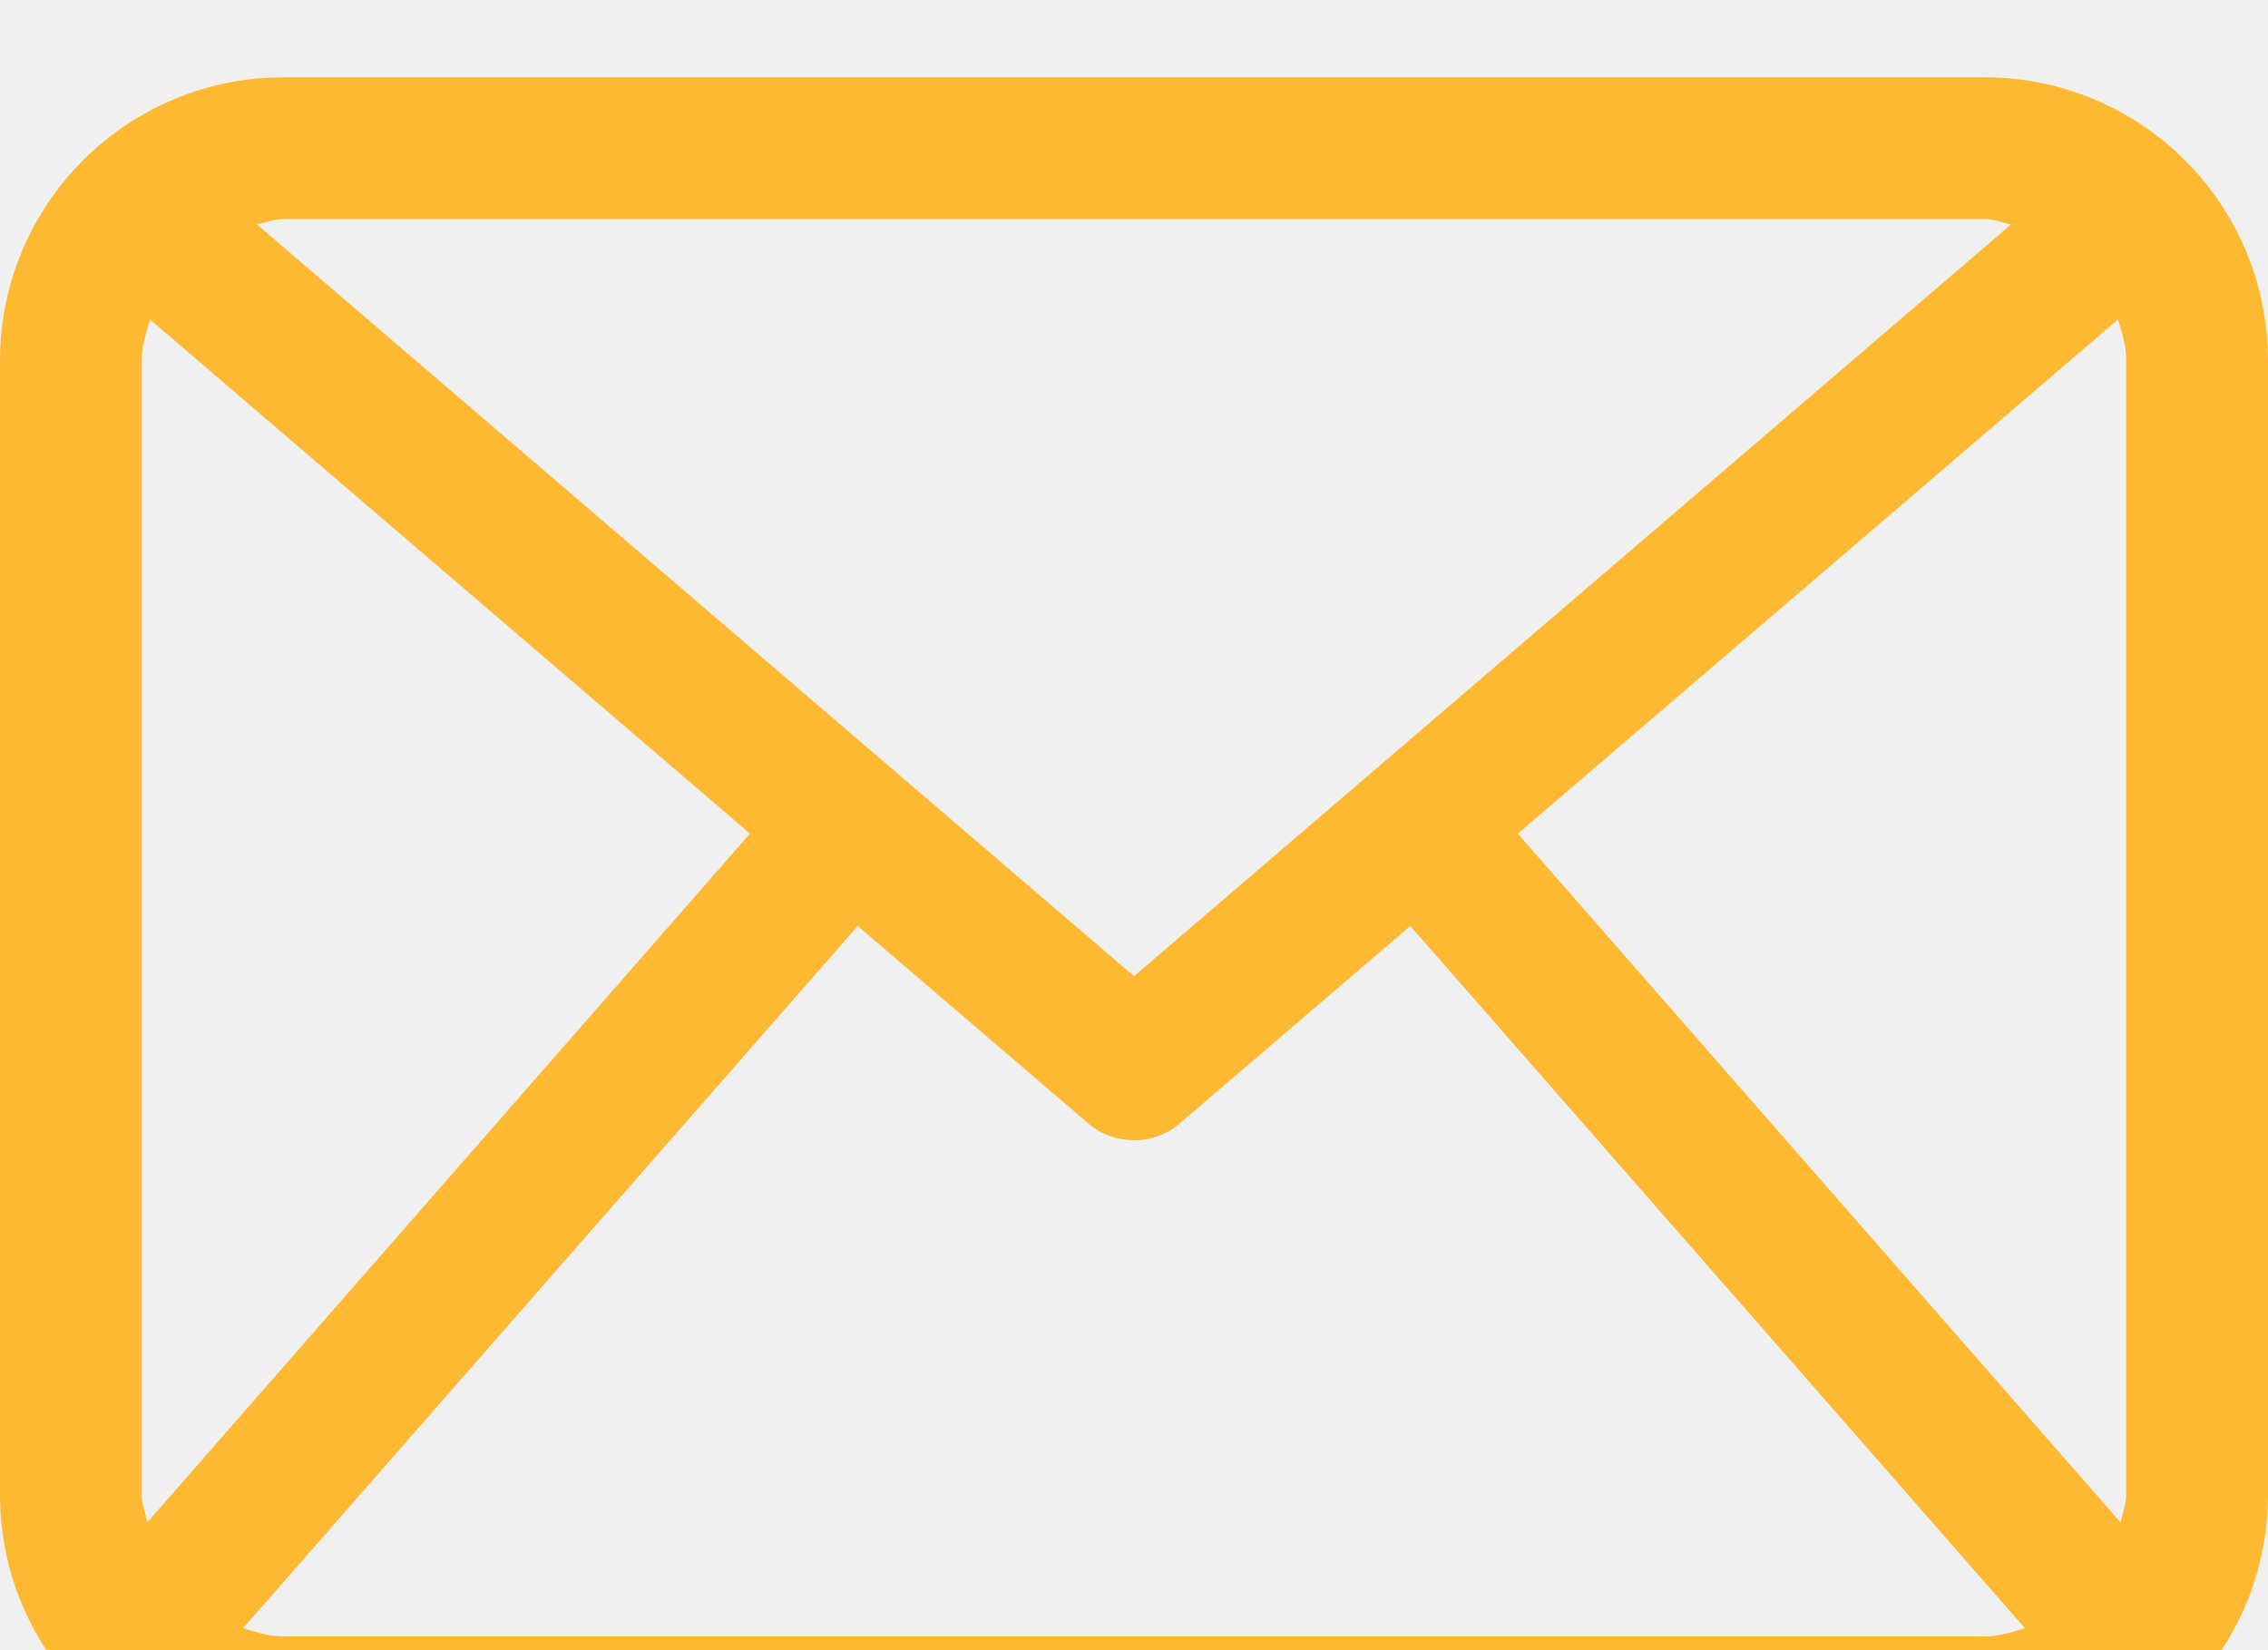
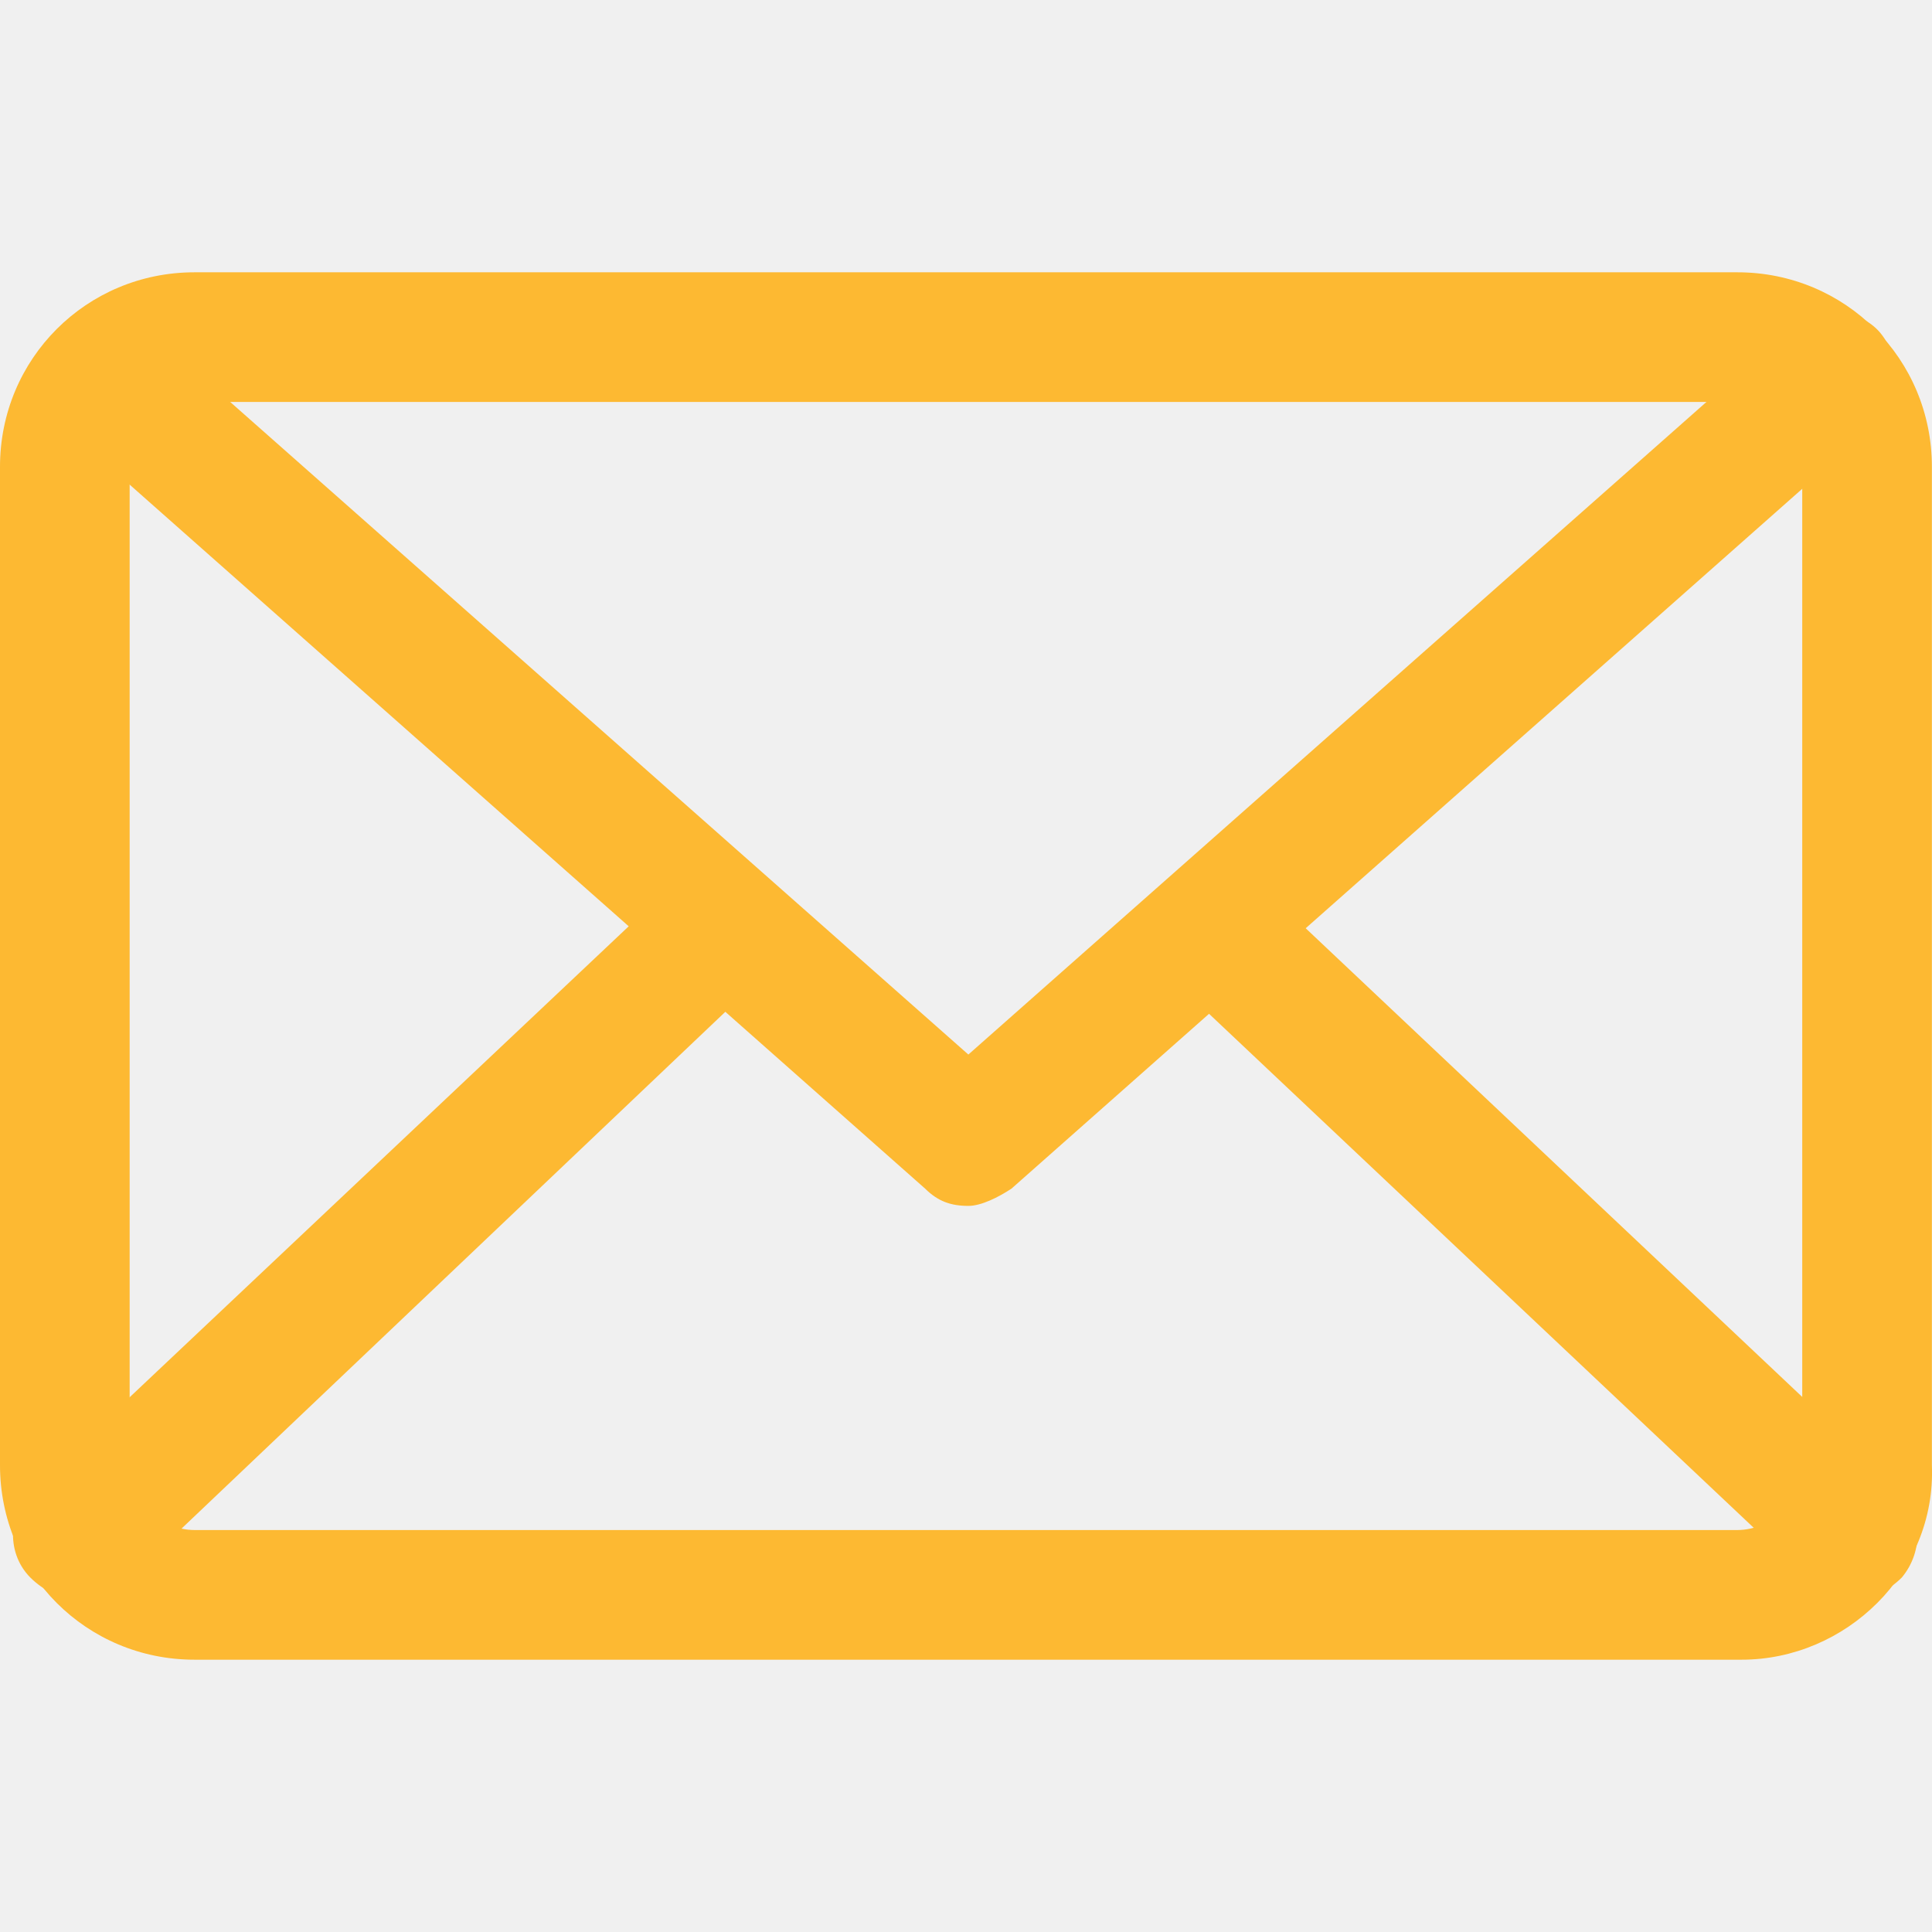
- <svg xmlns="http://www.w3.org/2000/svg" width="22" height="16" viewBox="0 0 22 16" fill="none">
-   <path d="M19.25 0.75H2.75C1.231 0.75 0 1.981 0 3.5V14.5C0 16.019 1.231 17.25 2.75 17.25H19.25C20.769 17.25 22 16.019 22 14.5V3.5C22 1.981 20.769 0.75 19.25 0.75ZM14.723 8.088L20.544 3.1C20.585 3.229 20.625 3.358 20.625 3.5V14.5C20.625 14.595 20.589 14.68 20.57 14.77L14.723 8.088ZM19.25 2.125C19.341 2.125 19.422 2.16 19.508 2.177L11 9.47L2.492 2.177C2.578 2.16 2.659 2.125 2.75 2.125H19.25ZM1.429 14.769C1.411 14.679 1.375 14.595 1.375 14.5V3.5C1.375 3.358 1.416 3.229 1.456 3.1L7.275 8.087L1.429 14.769ZM2.75 15.875C2.611 15.875 2.485 15.835 2.358 15.796L8.32 8.983L10.553 10.896C10.681 11.008 10.841 11.062 11 11.062C11.159 11.062 11.319 11.008 11.447 10.896L13.68 8.983L19.642 15.796C19.516 15.835 19.39 15.875 19.25 15.875H2.75Z" fill="#FDB932" />
+ <svg xmlns="http://www.w3.org/2000/svg" width="18" height="18" viewBox="0 0 18 18" fill="none">
+   <g clip-path="url(#clip0)">
+     <path d="M16.227 15.463H1.812C0.805 15.463 0 14.657 0 13.651V4.349C0 3.343 0.805 2.537 1.812 2.537H16.187C17.193 2.537 17.999 3.343 17.999 4.349V13.651C18.039 14.657 17.193 15.463 16.227 15.463ZM1.812 3.745C1.49 3.745 1.208 4.027 1.208 4.349V13.651C1.208 13.973 1.49 14.255 1.812 14.255H16.187C16.509 14.255 16.791 13.973 16.791 13.651V4.349C16.791 4.027 16.509 3.745 16.187 3.745H1.812Z" fill="#FDB932" />
+     <path d="M9.022 11.235C8.861 11.235 8.74 11.194 8.619 11.074L0.566 3.947C0.324 3.745 0.284 3.343 0.526 3.101C0.727 2.859 1.13 2.819 1.371 3.061L9.022 9.825L16.672 3.061C16.914 2.859 17.316 2.859 17.518 3.101C17.719 3.343 17.719 3.745 17.477 3.947L9.424 11.074C9.303 11.154 9.142 11.235 9.022 11.235Z" fill="#FDB932" />
+     <path d="M0.726 14.899C0.565 14.899 0.404 14.818 0.283 14.698C0.042 14.456 0.082 14.053 0.324 13.852L6.041 8.457C6.283 8.215 6.686 8.255 6.887 8.497C7.129 8.738 7.088 9.141 6.847 9.342L1.169 14.738C1.048 14.818 0.887 14.899 0.726 14.899Z" fill="#FDB932" />
+     <path d="M17.276 14.899C17.115 14.899 16.994 14.859 16.873 14.738L11.155 9.342C10.914 9.101 10.914 8.738 11.115 8.497C11.357 8.255 11.719 8.255 11.961 8.456L17.678 13.852C17.92 14.094 17.92 14.456 17.719 14.697C17.598 14.818 17.437 14.899 17.276 14.899Z" fill="#FDB932" />
+   </g>
+   <defs>
+     <clipPath id="clip0">
+       <rect width="18" height="18" fill="white" />
+     </clipPath>
+   </defs>
</svg>
